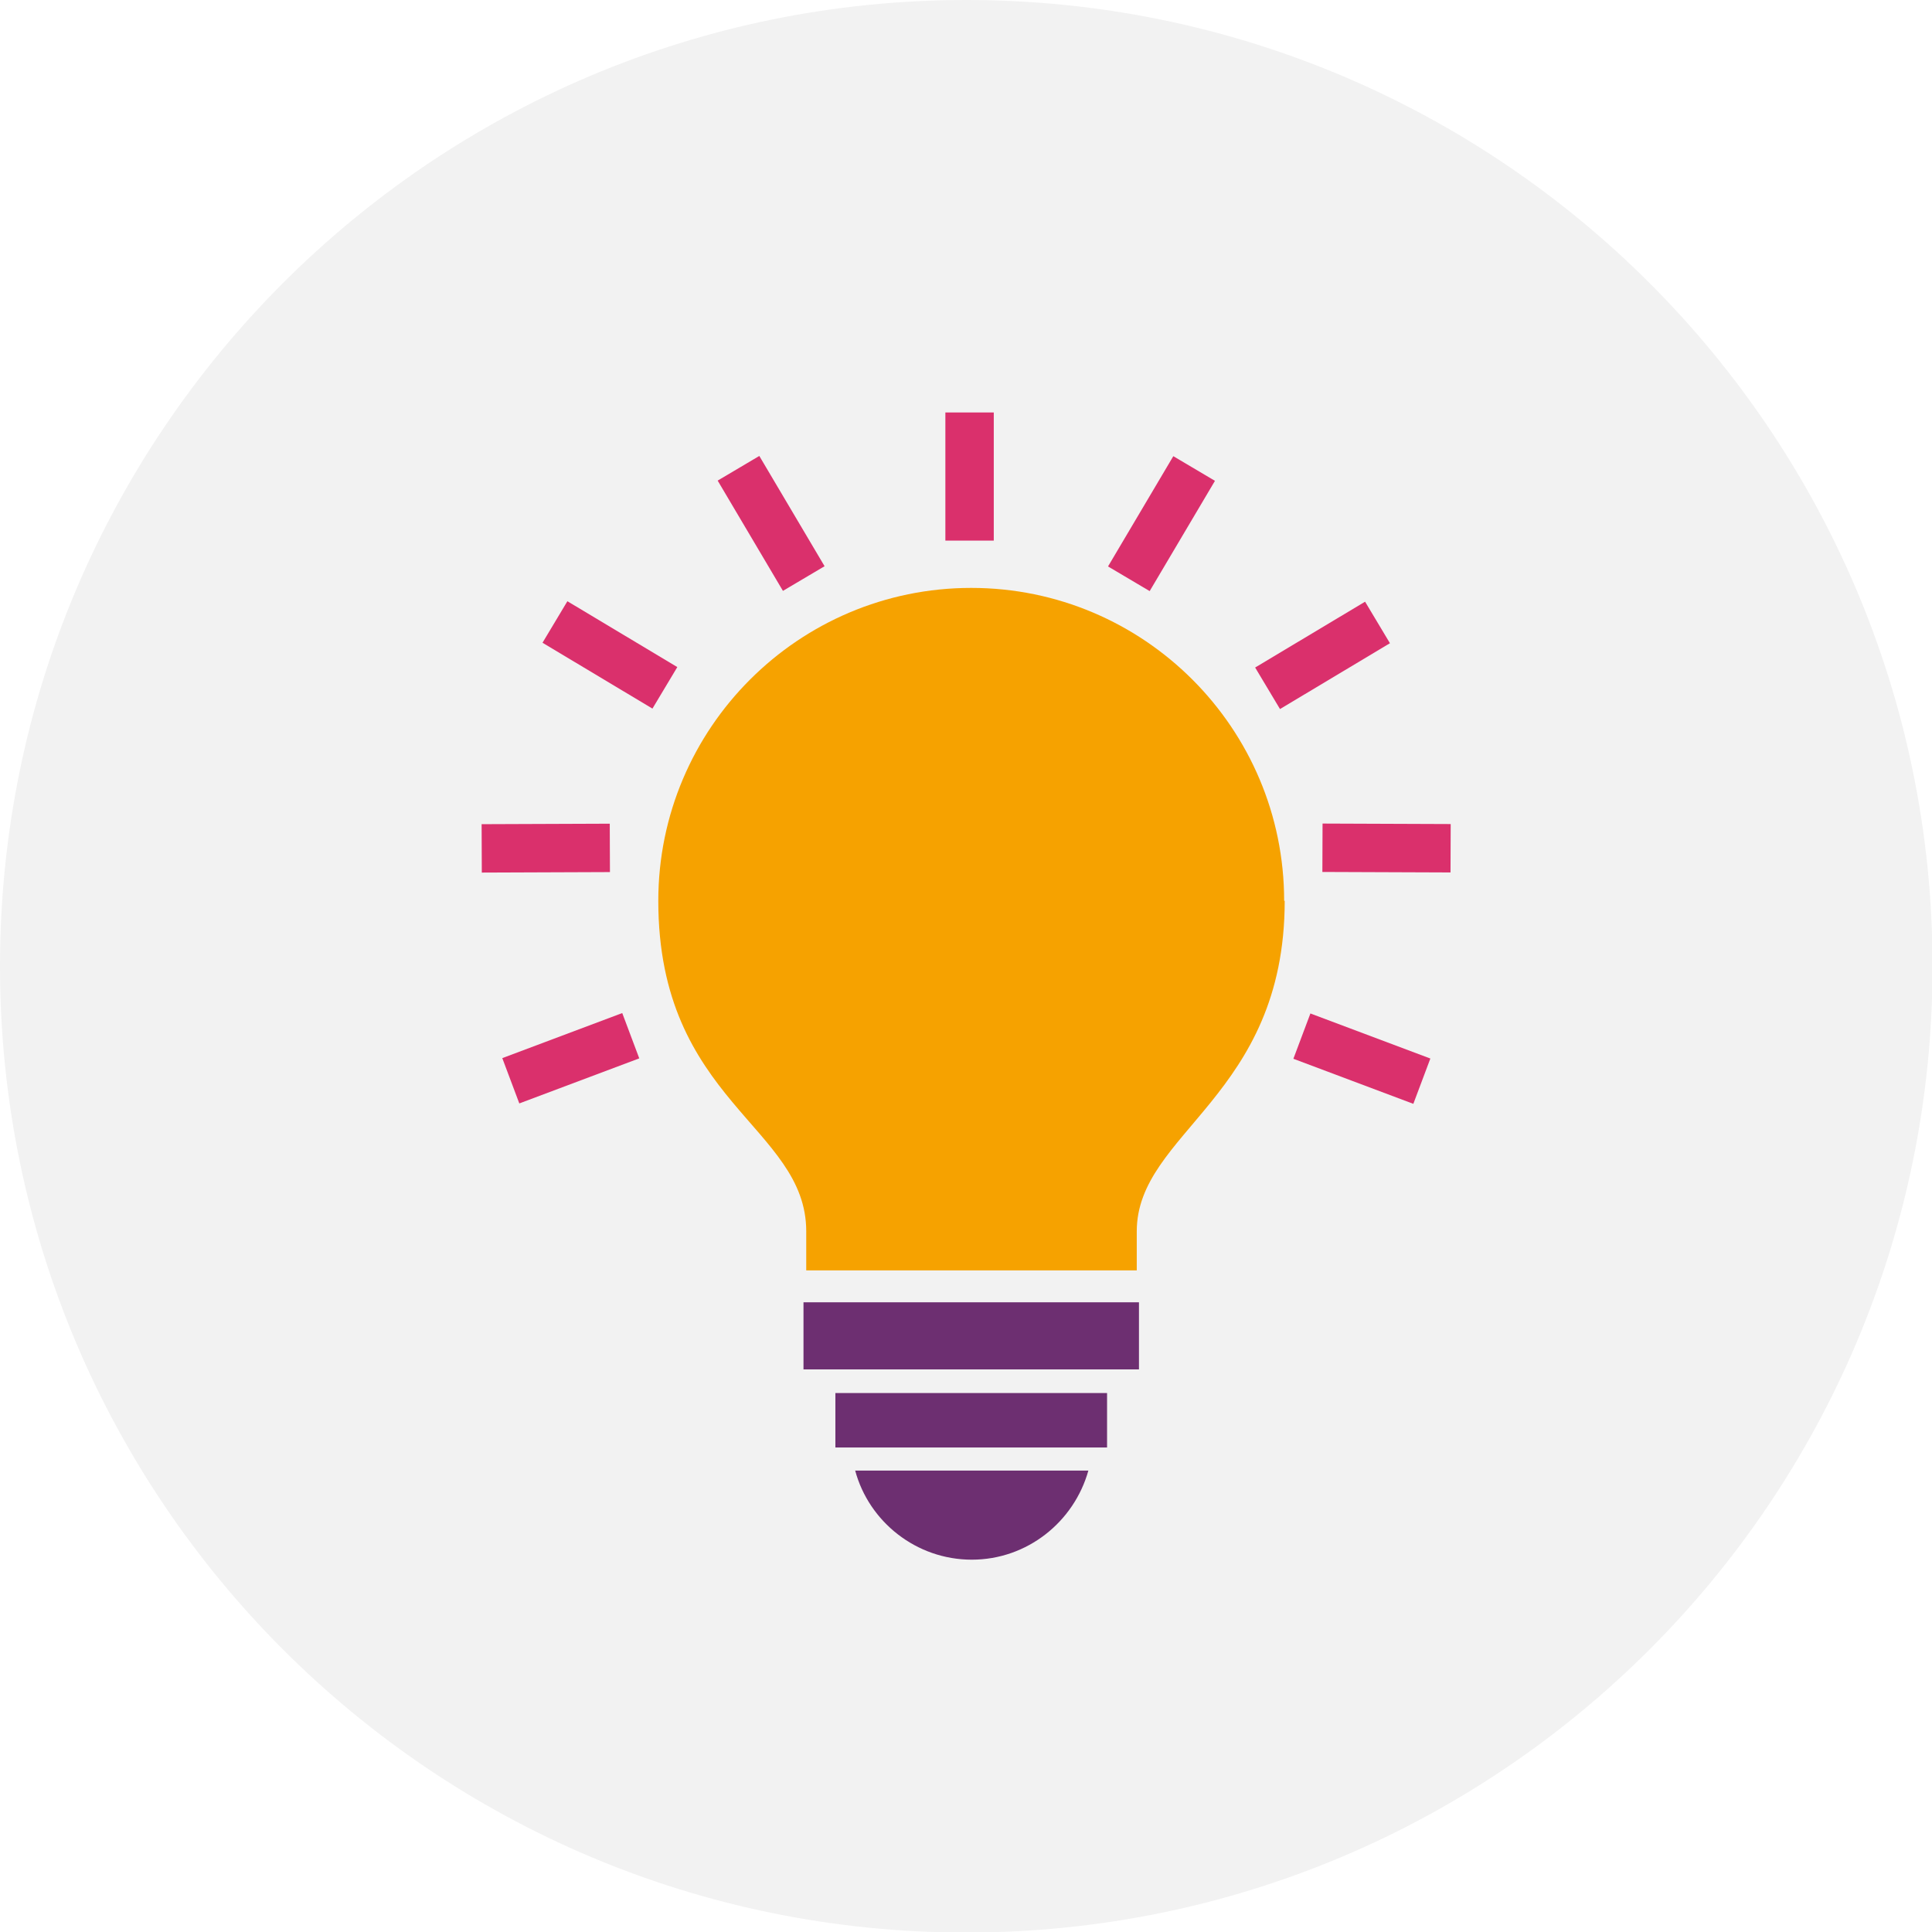
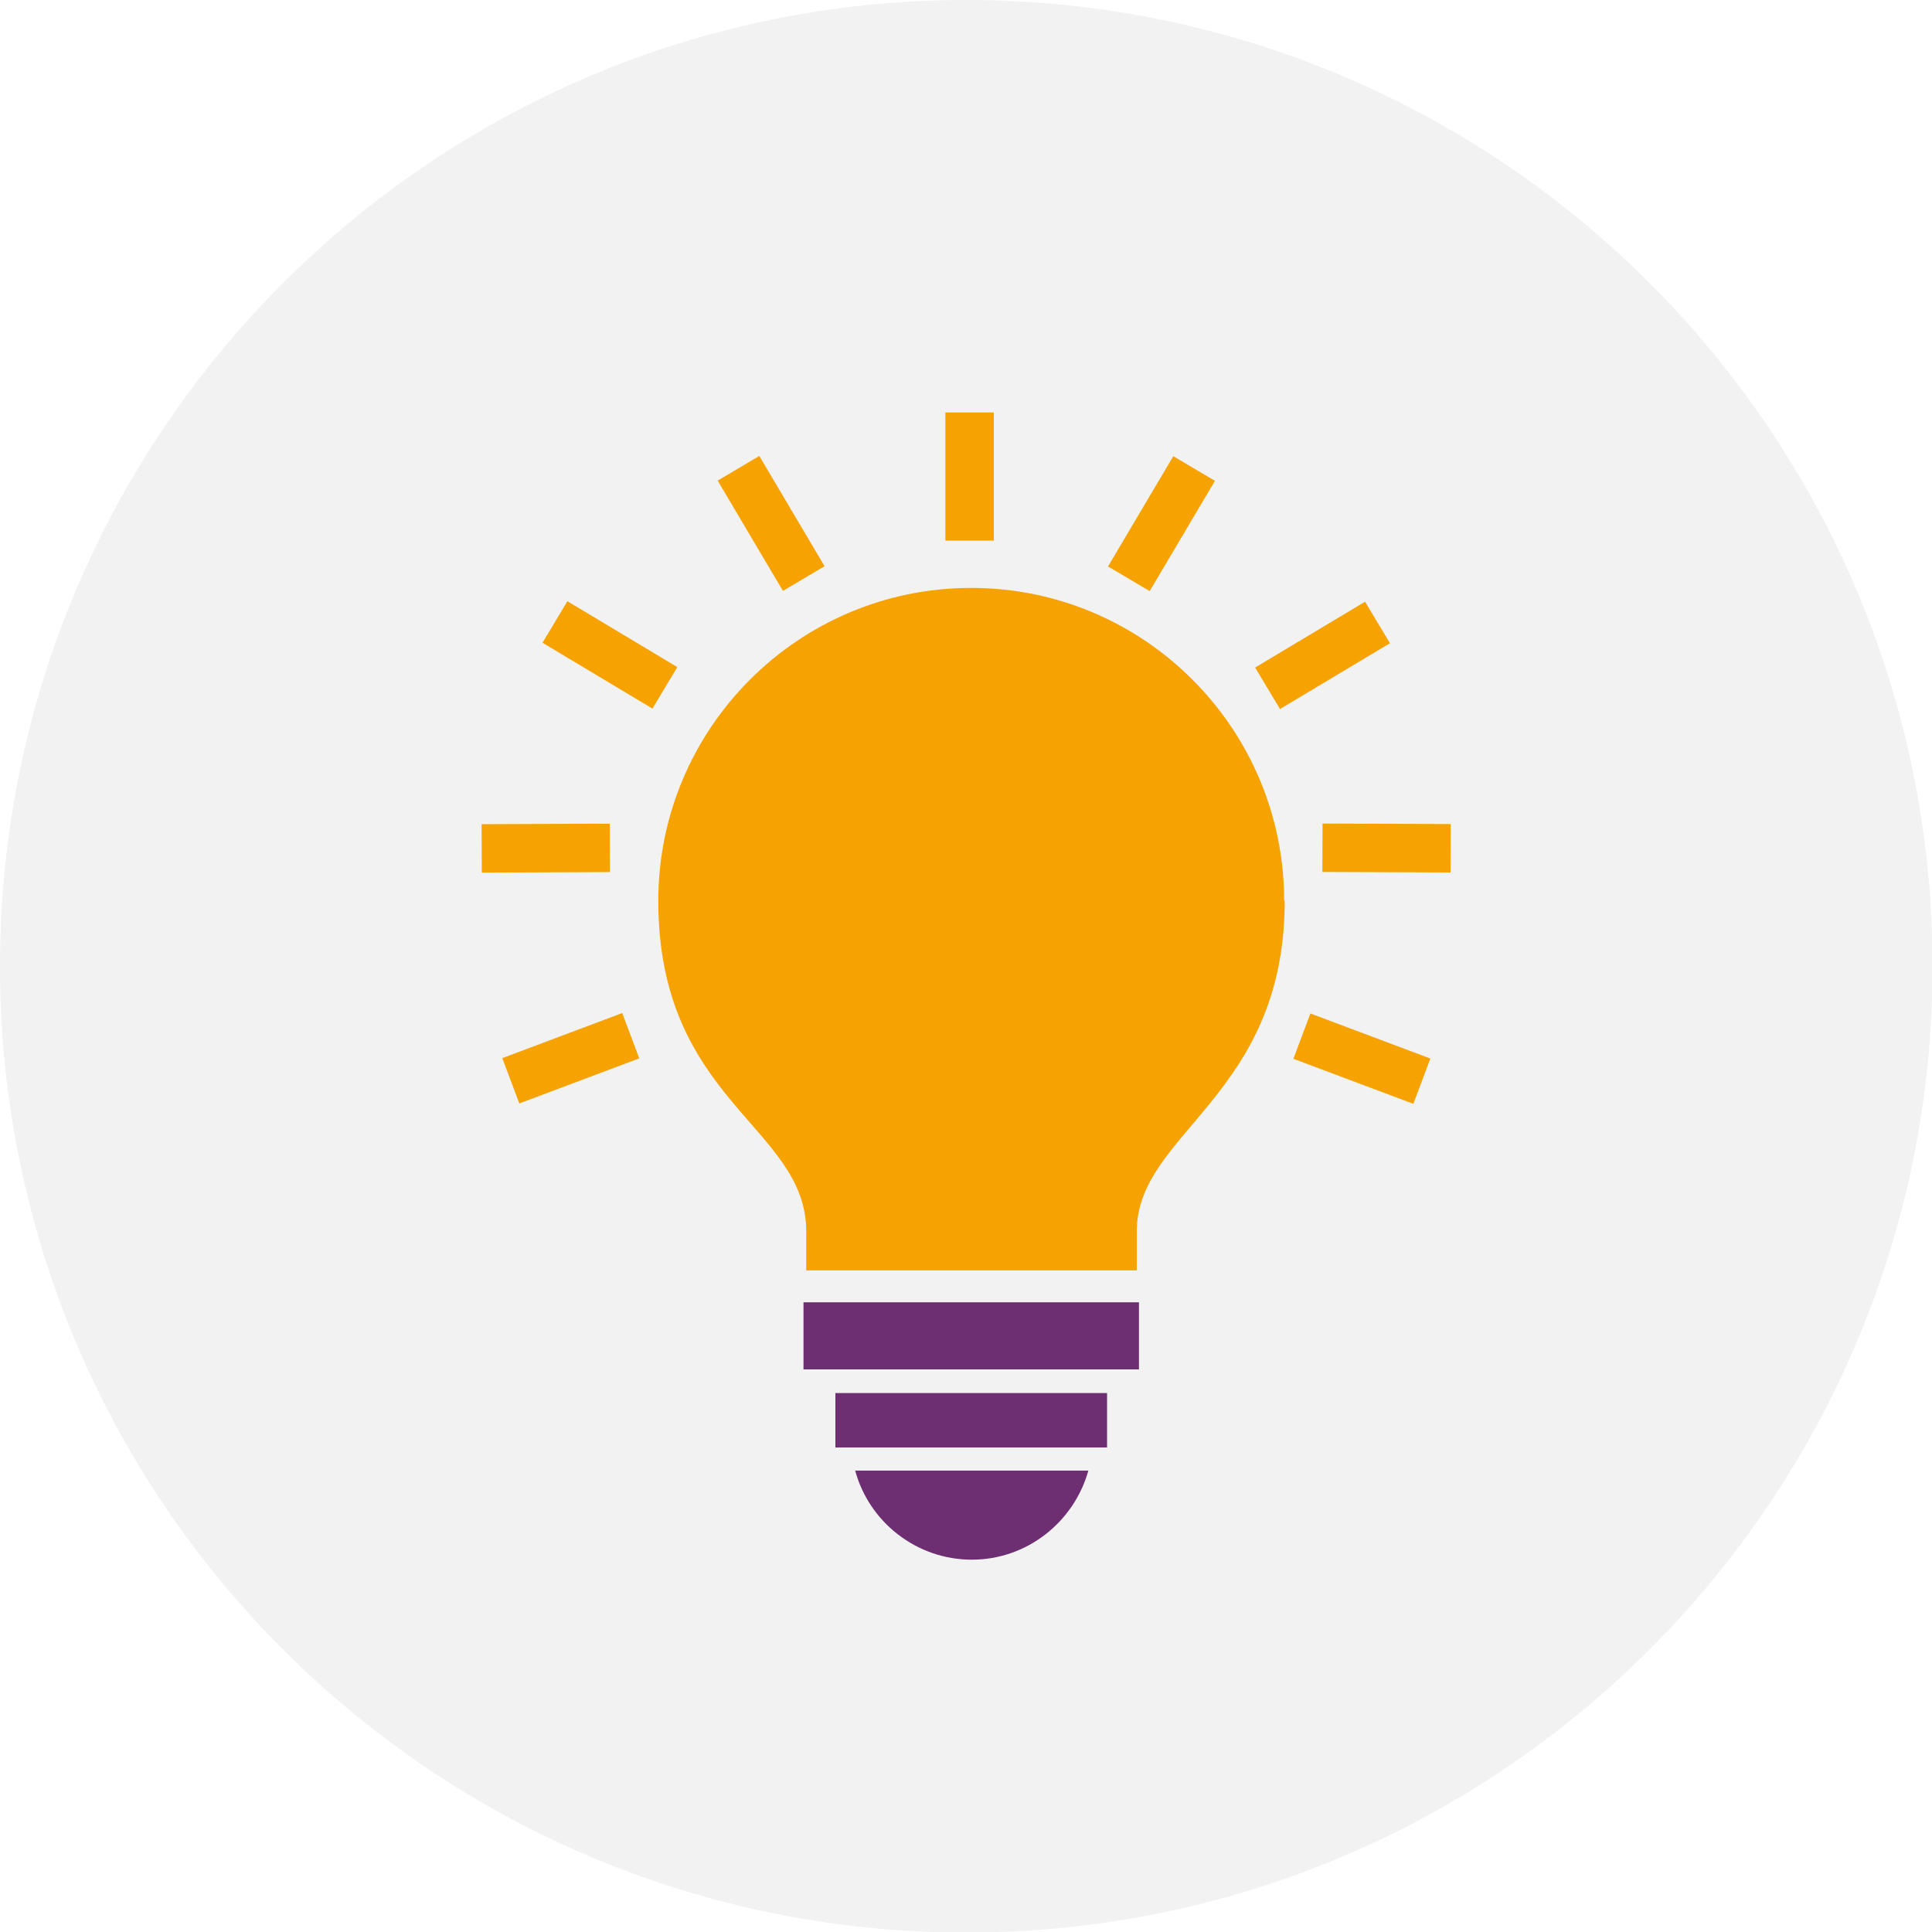
<svg xmlns="http://www.w3.org/2000/svg" id="uuid-55bf02ad-cae4-4a6e-aef1-d135cedb3057" data-name="Laag 1" viewBox="0 0 35.13 35.13">
  <defs>
-     <style>      .uuid-5ce62810-df51-444f-b119-739ce1365b6a {        fill: #f2f2f2;      }      .uuid-5ce62810-df51-444f-b119-739ce1365b6a, .uuid-2f3a602b-e922-4bfa-9fdf-6b91e6015da8, .uuid-5743233a-efa5-42cc-b5c2-53490ef8aabb, .uuid-b0fd6c8f-3b7e-471c-a90b-8749c926dbc8 {        stroke-width: 0px;      }      .uuid-2f3a602b-e922-4bfa-9fdf-6b91e6015da8 {        fill: #da306c;      }      .uuid-5743233a-efa5-42cc-b5c2-53490ef8aabb {        fill: #6d2f71;      }      .uuid-b0fd6c8f-3b7e-471c-a90b-8749c926dbc8 {        fill: #f6a200;      }    </style>
+     <style>      .uuid-5ce62810-df51-444f-b119-739ce1365b6a {        fill: #f2f2f2;      }      .uuid-5ce62810-df51-444f-b119-739ce1365b6a, .uuid-2f3a602b-e922-4bfa-9fdf-6b91e6015da8, .uuid-5743233a-efa5-42cc-b5c2-53490ef8aabb, .uuid-b0fd6c8f-3b7e-471c-a90b-8749c926dbc8 {        stroke-width: 0px;      }      .uuid-2f3a602b-e922-4bfa-9fdf-6b91e6015da8 {        fill: #F6A200;      }      .uuid-5743233a-efa5-42cc-b5c2-53490ef8aabb {        fill: #6d2f71;      }      .uuid-b0fd6c8f-3b7e-471c-a90b-8749c926dbc8 {        fill: #f6a200;      }    </style>
  </defs>
  <circle class="uuid-5ce62810-df51-444f-b119-739ce1365b6a" cx="17.57" cy="17.57" r="17.57" />
  <g>
    <path class="uuid-5743233a-efa5-42cc-b5c2-53490ef8aabb" d="m19.79,26.74c-.26.93-1.11,1.62-2.12,1.62s-1.87-.69-2.12-1.62h4.25Z" />
    <path class="uuid-b0fd6c8f-3b7e-471c-a90b-8749c926dbc8" d="m23.35,16.38c0-3.14-2.55-5.69-5.69-5.69s-5.69,2.55-5.69,5.69c0,3.65,2.69,4.1,2.69,6.01v.71h6.01v-.71c0-1.8,2.69-2.45,2.69-6.01Z" />
    <rect class="uuid-2f3a602b-e922-4bfa-9fdf-6b91e6015da8" x="17.19" y="7.5" width=".88" height="2.33" />
    <rect class="uuid-2f3a602b-e922-4bfa-9fdf-6b91e6015da8" x="19.95" y="9.08" width="2.33" height=".88" transform="translate(2.17 22.84) rotate(-59.37)" />
    <rect class="uuid-2f3a602b-e922-4bfa-9fdf-6b91e6015da8" x="22.88" y="11.47" width="2.33" height=".88" transform="translate(-2.7 14.05) rotate(-30.91)" />
    <rect class="uuid-2f3a602b-e922-4bfa-9fdf-6b91e6015da8" x="24.77" y="14.26" width=".88" height="2.33" transform="translate(9.69 40.57) rotate(-89.78)" />
    <rect class="uuid-2f3a602b-e922-4bfa-9fdf-6b91e6015da8" x="24.32" y="18.08" width=".88" height="2.33" transform="translate(-1.96 35.66) rotate(-69.41)" />
    <rect class="uuid-2f3a602b-e922-4bfa-9fdf-6b91e6015da8" x="13.58" y="8.35" width=".88" height="2.33" transform="translate(-2.89 8.47) rotate(-30.62)" />
    <rect class="uuid-2f3a602b-e922-4bfa-9fdf-6b91e6015da8" x="10.65" y="10.75" width=".88" height="2.33" transform="translate(-4.83 15.3) rotate(-59.08)" />
    <rect class="uuid-2f3a602b-e922-4bfa-9fdf-6b91e6015da8" x="8.76" y="14.98" width="2.33" height=".88" transform="translate(-.06 .04) rotate(-.22)" />
    <rect class="uuid-2f3a602b-e922-4bfa-9fdf-6b91e6015da8" x="9.21" y="18.8" width="2.33" height=".88" transform="translate(-6.1 4.88) rotate(-20.59)" />
    <rect class="uuid-5743233a-efa5-42cc-b5c2-53490ef8aabb" x="14.61" y="23.68" width="6.1" height="1.22" />
    <rect class="uuid-5743233a-efa5-42cc-b5c2-53490ef8aabb" x="15.19" y="25.33" width="4.94" height=".99" />
  </g>
</svg>
